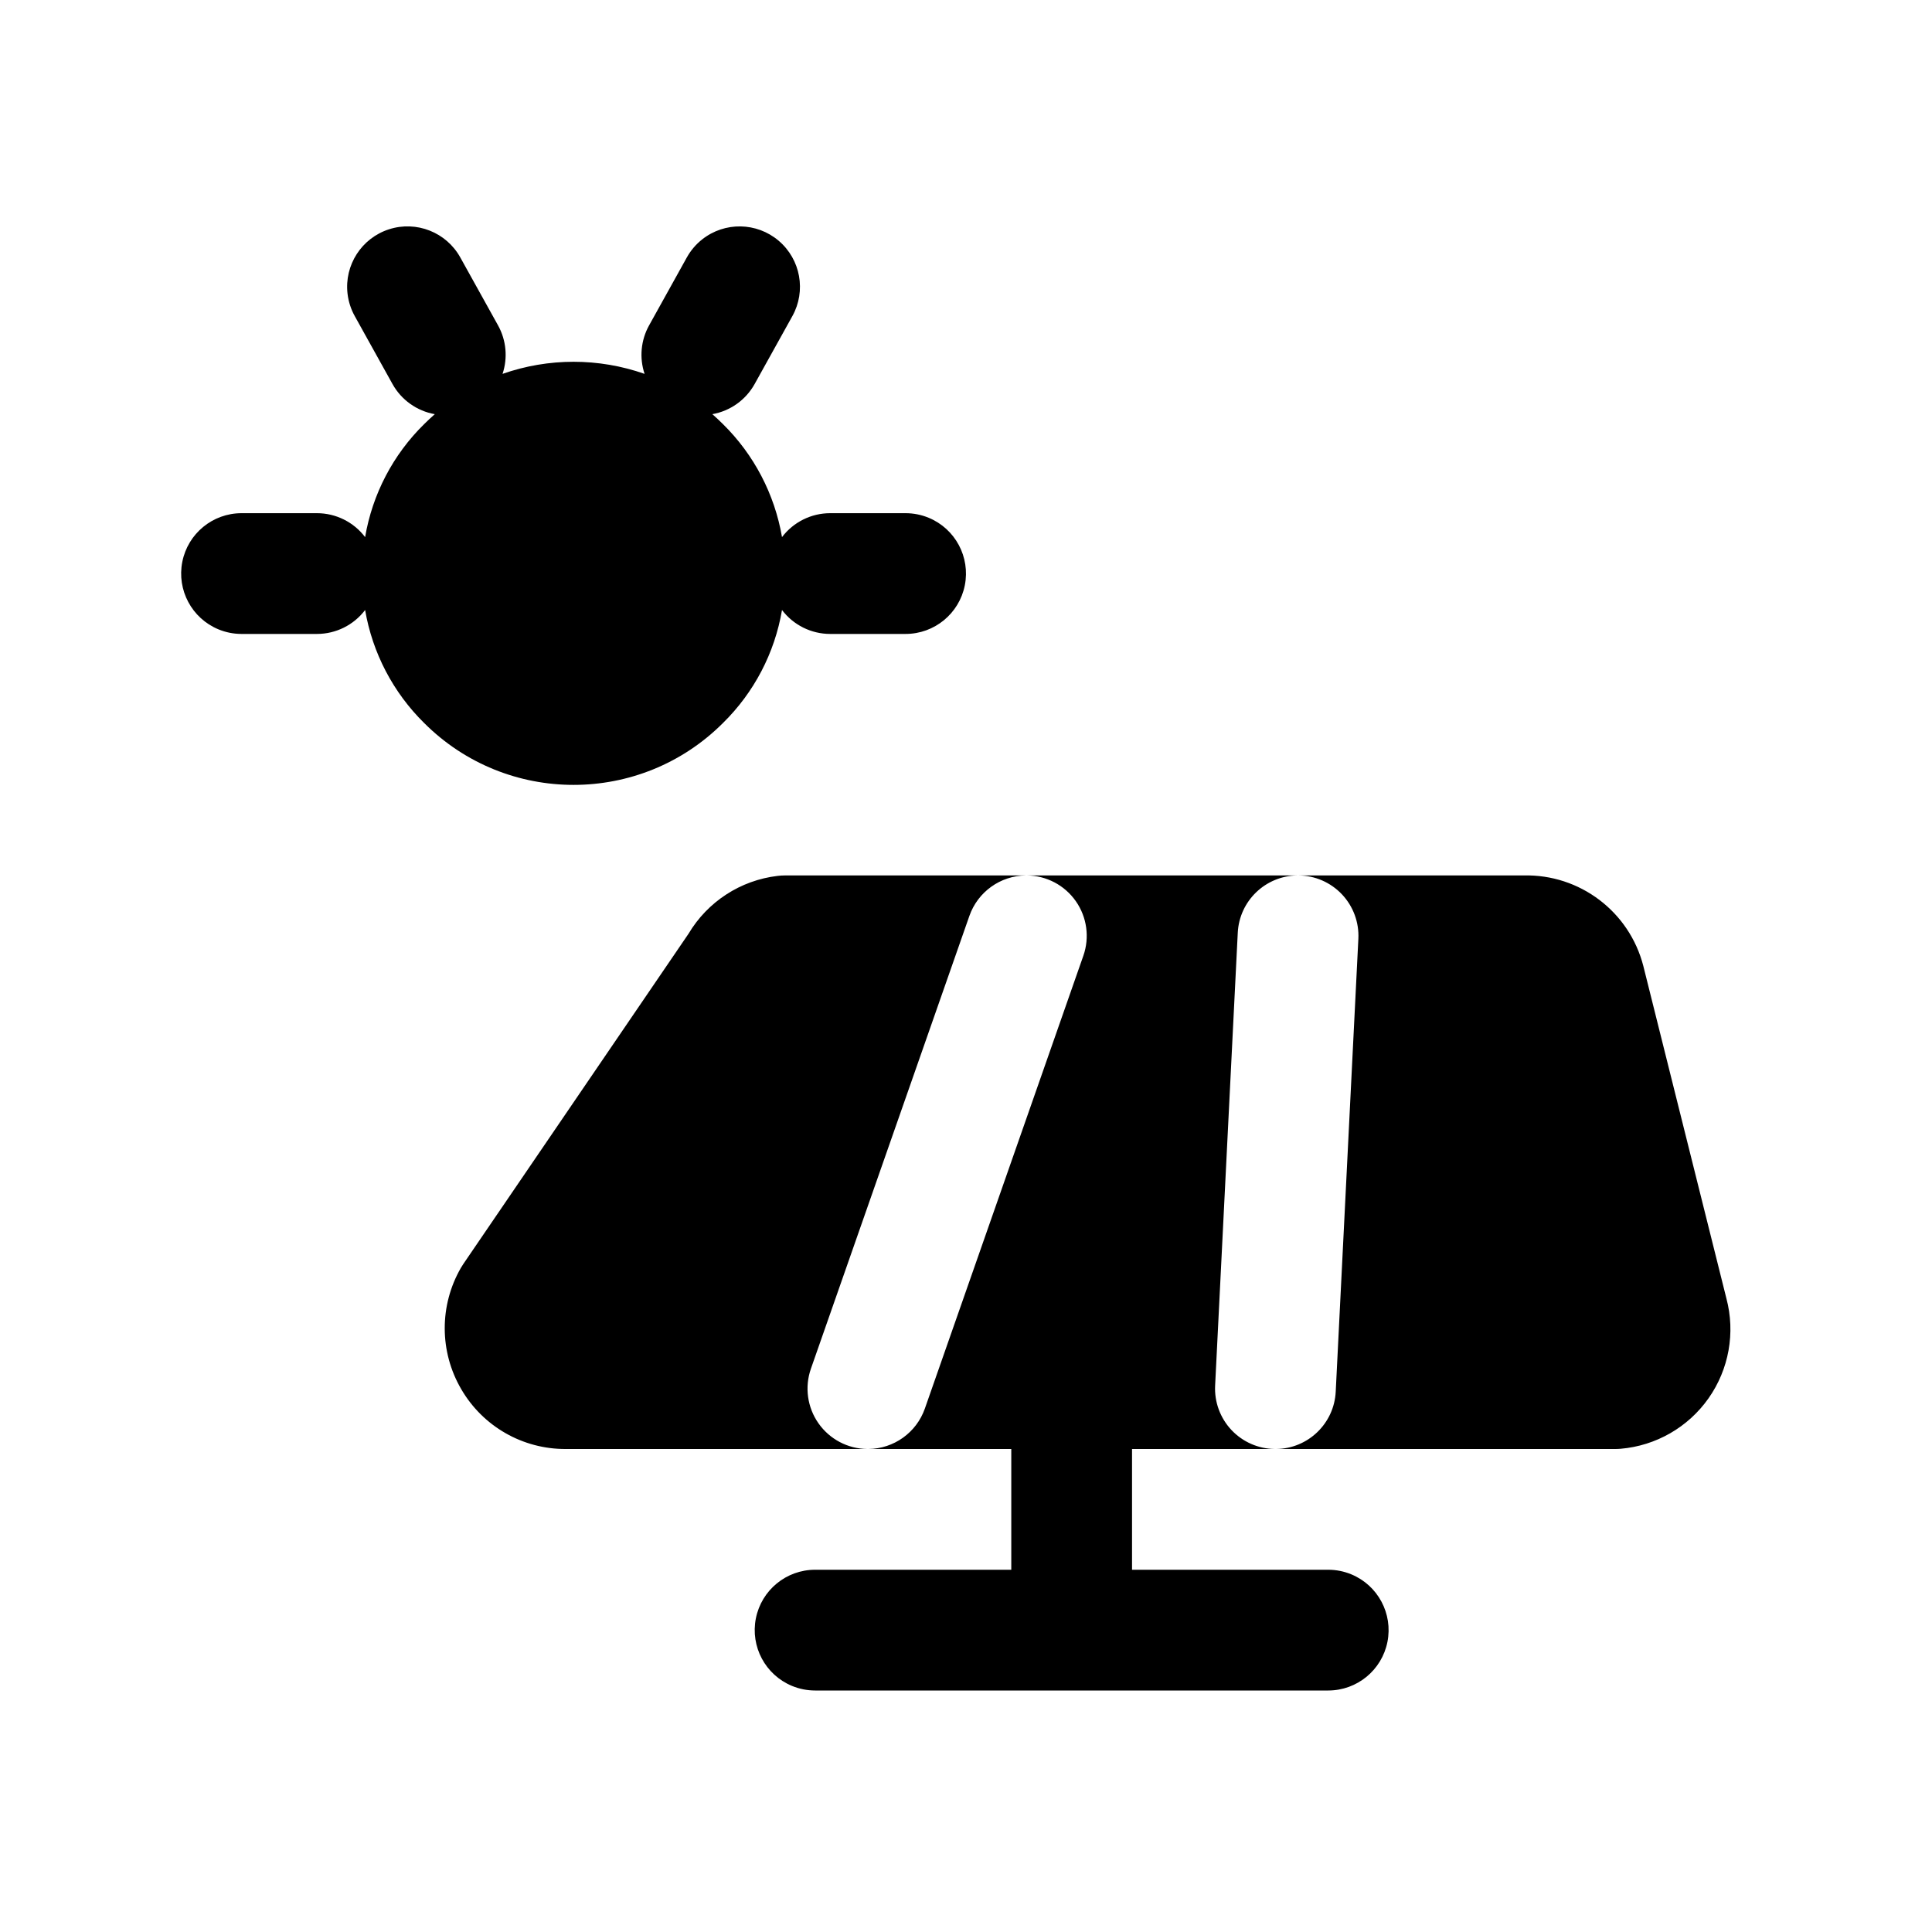
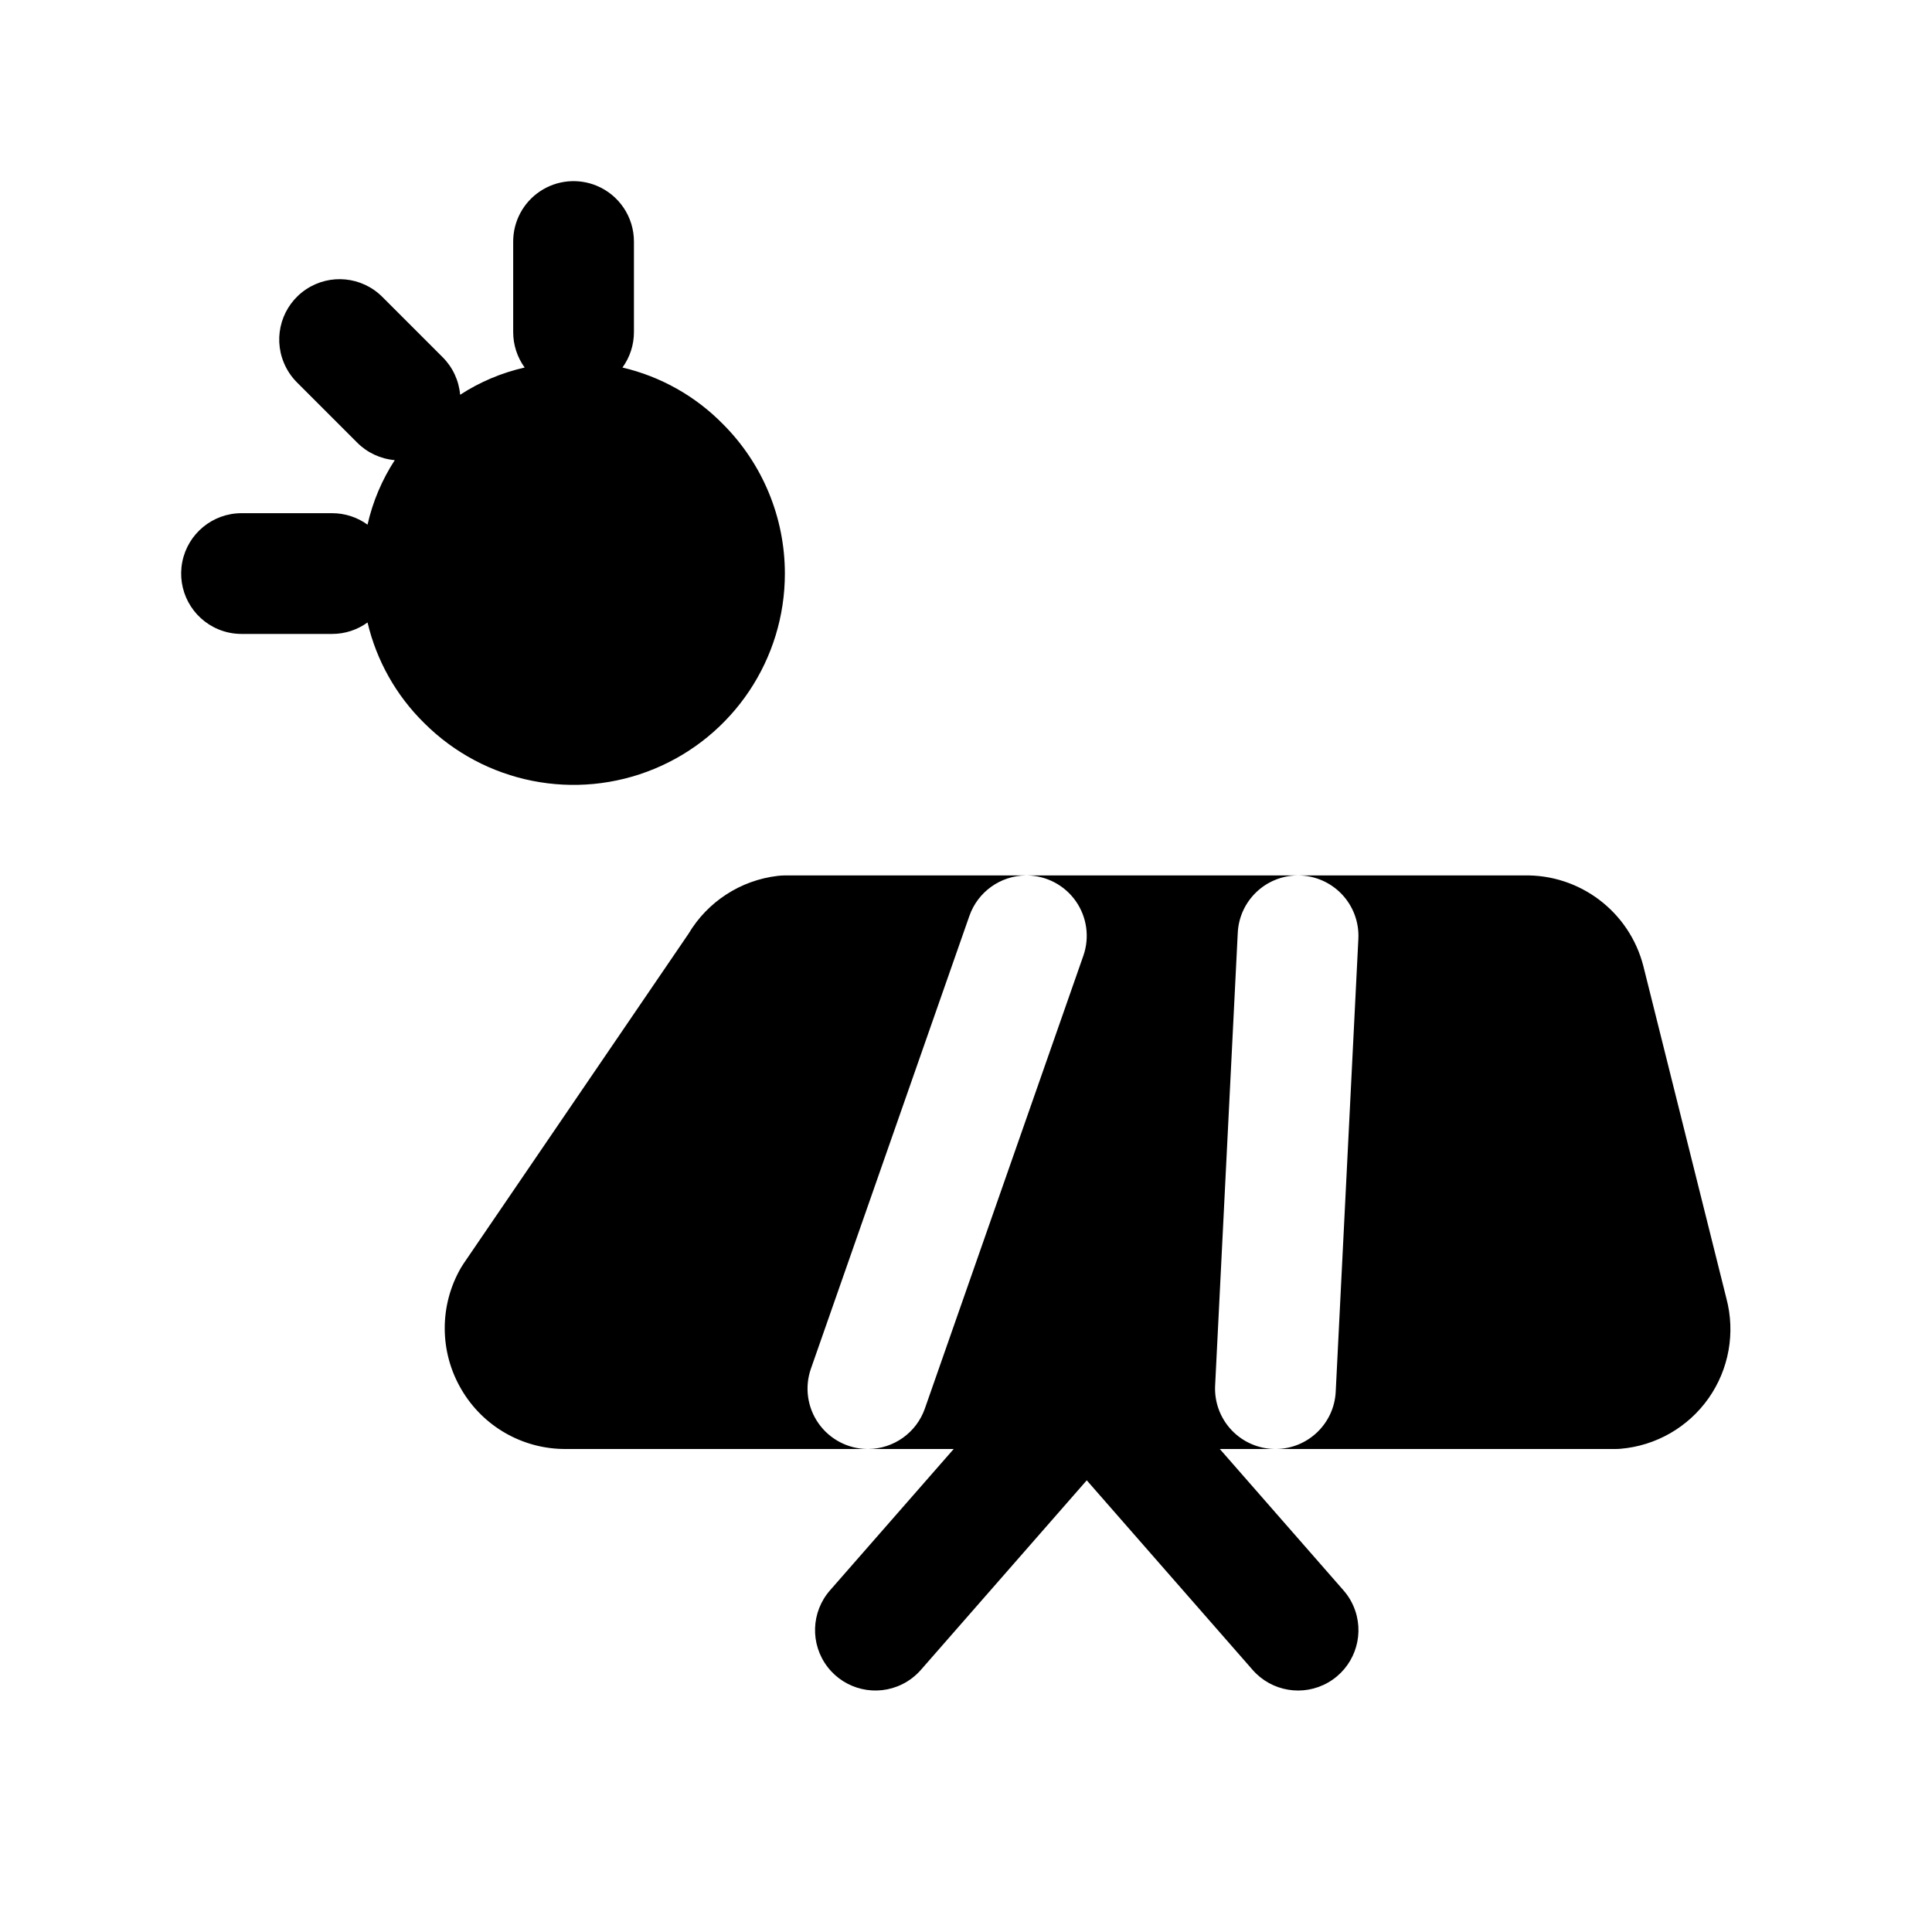
<svg xmlns="http://www.w3.org/2000/svg" viewBox="0 0 256 256" fill="currentColor">
-   <path d="M57.61 54.88A31.66 31.66 0 0 0 56.2 56.2A27.41 27.41 0 0 0 48.38 71.17A8.01 8.01 0 0 0 42 68H32A8 8 0 0 0 28.94 83.39A8 8 0 0 0 32 84H42A8.01 8.01 0 0 0 48.38 80.83A27.56 27.56 0 0 0 56.2 95.8A28 28 0 0 0 95.8 95.8A27.41 27.41 0 0 0 103.62 80.83A8.01 8.01 0 0 0 110 84H120A8 8 0 0 0 123.06 68.61A8 8 0 0 0 120 68H110A8.01 8.01 0 0 0 103.62 71.17A27.56 27.56 0 0 0 95.8 56.2A31.66 31.66 0 0 0 94.39 54.88A8.01 8.01 0 0 0 99.99 50.89L104.99 41.89A8 8 0 0 0 93.03 31.73A8 8 0 0 0 91.01 34.11L86.01 43.11A8.01 8.01 0 0 0 85.41 49.54A28.43 28.43 0 0 0 66.59 49.54A8.01 8.01 0 0 0 65.99 43.11L60.99 34.11A8 8 0 0 0 46.05 38.91A8 8 0 0 0 47.01 41.89L52.01 50.89A8.01 8.01 0 0 0 57.61 54.88ZM61.39 167.49A8 8 0 0 0 61.07 168A16 16 0 0 0 61.11 184.06A15.92 15.92 0 0 0 75 192H114.91A8 8 0 0 1 107.45 181.36L128.45 121.36A8.01 8.01 0 0 1 135.93 116H104A8 8 0 0 0 103.04 116.06A15.91 15.91 0 0 0 91.23 123.73L61.39 167.49ZM115.06 192H134V208H108A8 8 0 0 0 104.94 223.39A8 8 0 0 0 108 224H176A8 8 0 0 0 179.06 208.61A8 8 0 0 0 176 208H150V192H168.94A8 8 0 0 1 161.01 183.6L164.01 123.6A7.99 7.99 0 0 1 171.92 116H136.09A8 8 0 0 1 143.55 126.64L122.55 186.64A8.01 8.01 0 0 1 115.06 192ZM172.06 116A8 8 0 0 1 179.99 124.4L176.99 184.4A7.99 7.99 0 0 1 169.08 192H214A8 8 0 0 0 214.74 191.97A15.9 15.9 0 0 0 228.76 172.06L217.75 128A15.98 15.98 0 0 0 201.89 116H172.06Z" />
+   <path d="M79.06 24.61A8 8 0 0 0 68 32V44A7.99 7.99 0 0 0 69.52 48.7A26.28 26.28 0 0 0 60.97 52.31A7.99 7.99 0 0 0 58.66 47.34L50.66 39.34A8 8 0 0 0 37.61 48.06A8 8 0 0 0 39.34 50.66L47.34 58.66A7.98 7.98 0 0 0 52.31 60.97A26.28 26.28 0 0 0 48.7 69.52A7.99 7.99 0 0 0 44 68H32A8 8 0 0 0 28.94 83.39A8 8 0 0 0 32 84H44A7.99 7.99 0 0 0 48.7 82.48A27.56 27.56 0 0 0 56.2 95.8A28 28 0 0 0 104 76A28 28 0 0 0 95.8 56.2A27.42 27.42 0 0 0 82.48 48.7A7.99 7.99 0 0 0 84 44V32A8 8 0 0 0 79.06 24.61ZM61.39 167.49A8 8 0 0 0 61.07 168A16 16 0 0 0 61.11 184.06A15.92 15.92 0 0 0 75 192H114.91A8 8 0 0 1 107.45 181.36L128.45 121.36A8.01 8.01 0 0 1 135.93 116H104A8 8 0 0 0 103.04 116.06A15.91 15.91 0 0 0 91.23 123.73L61.39 167.49ZM115.06 192H126.37L109.98 210.73A8 8 0 0 0 119.55 223.17A8 8 0 0 0 122.02 221.27L144 196.15L165.98 221.27A8 8 0 0 0 179.58 213.44A8 8 0 0 0 178.02 210.73L161.63 192H168.94A8 8 0 0 1 161.01 183.6L164.01 123.6A7.99 7.99 0 0 1 171.92 116H136.09A8 8 0 0 1 143.55 126.64L122.55 186.64A8.01 8.01 0 0 1 115.06 192ZM172.06 116A8 8 0 0 1 179.99 124.4L176.99 184.4A7.99 7.99 0 0 1 169.08 192H214A8 8 0 0 0 214.74 191.97A15.9 15.9 0 0 0 228.76 172.06L217.75 128A15.98 15.98 0 0 0 201.89 116H172.06Z" />
</svg>
